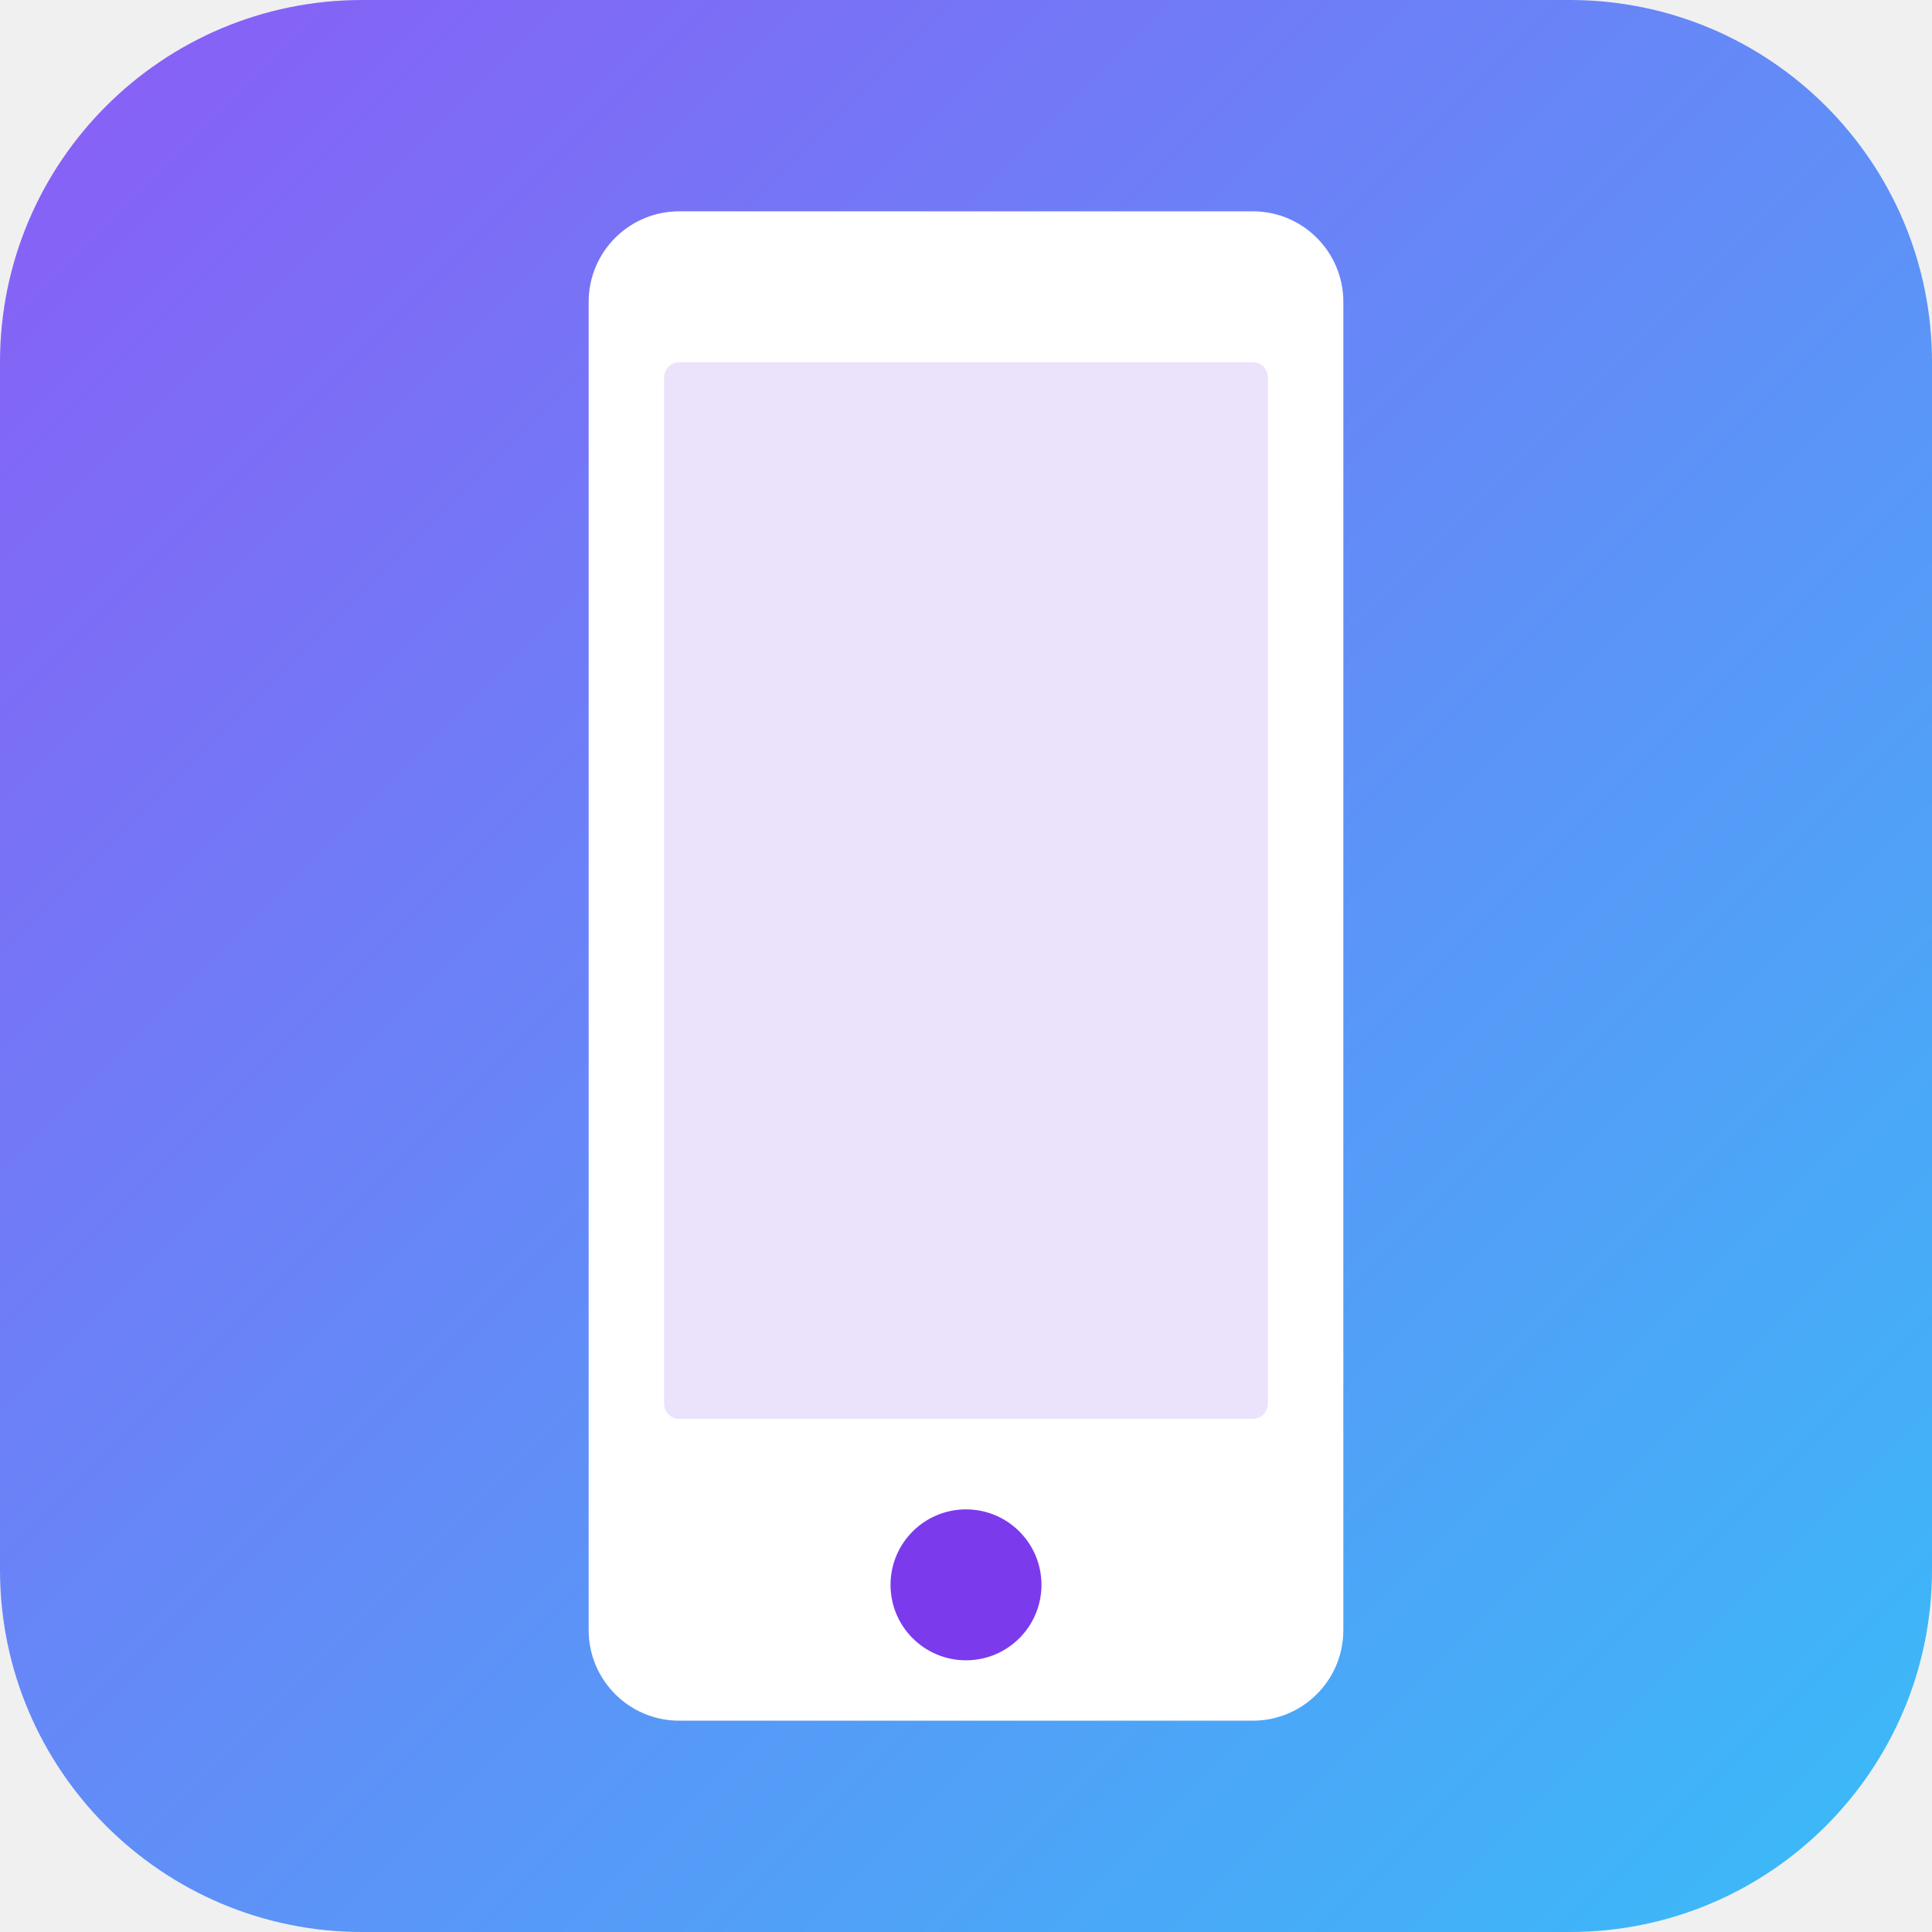
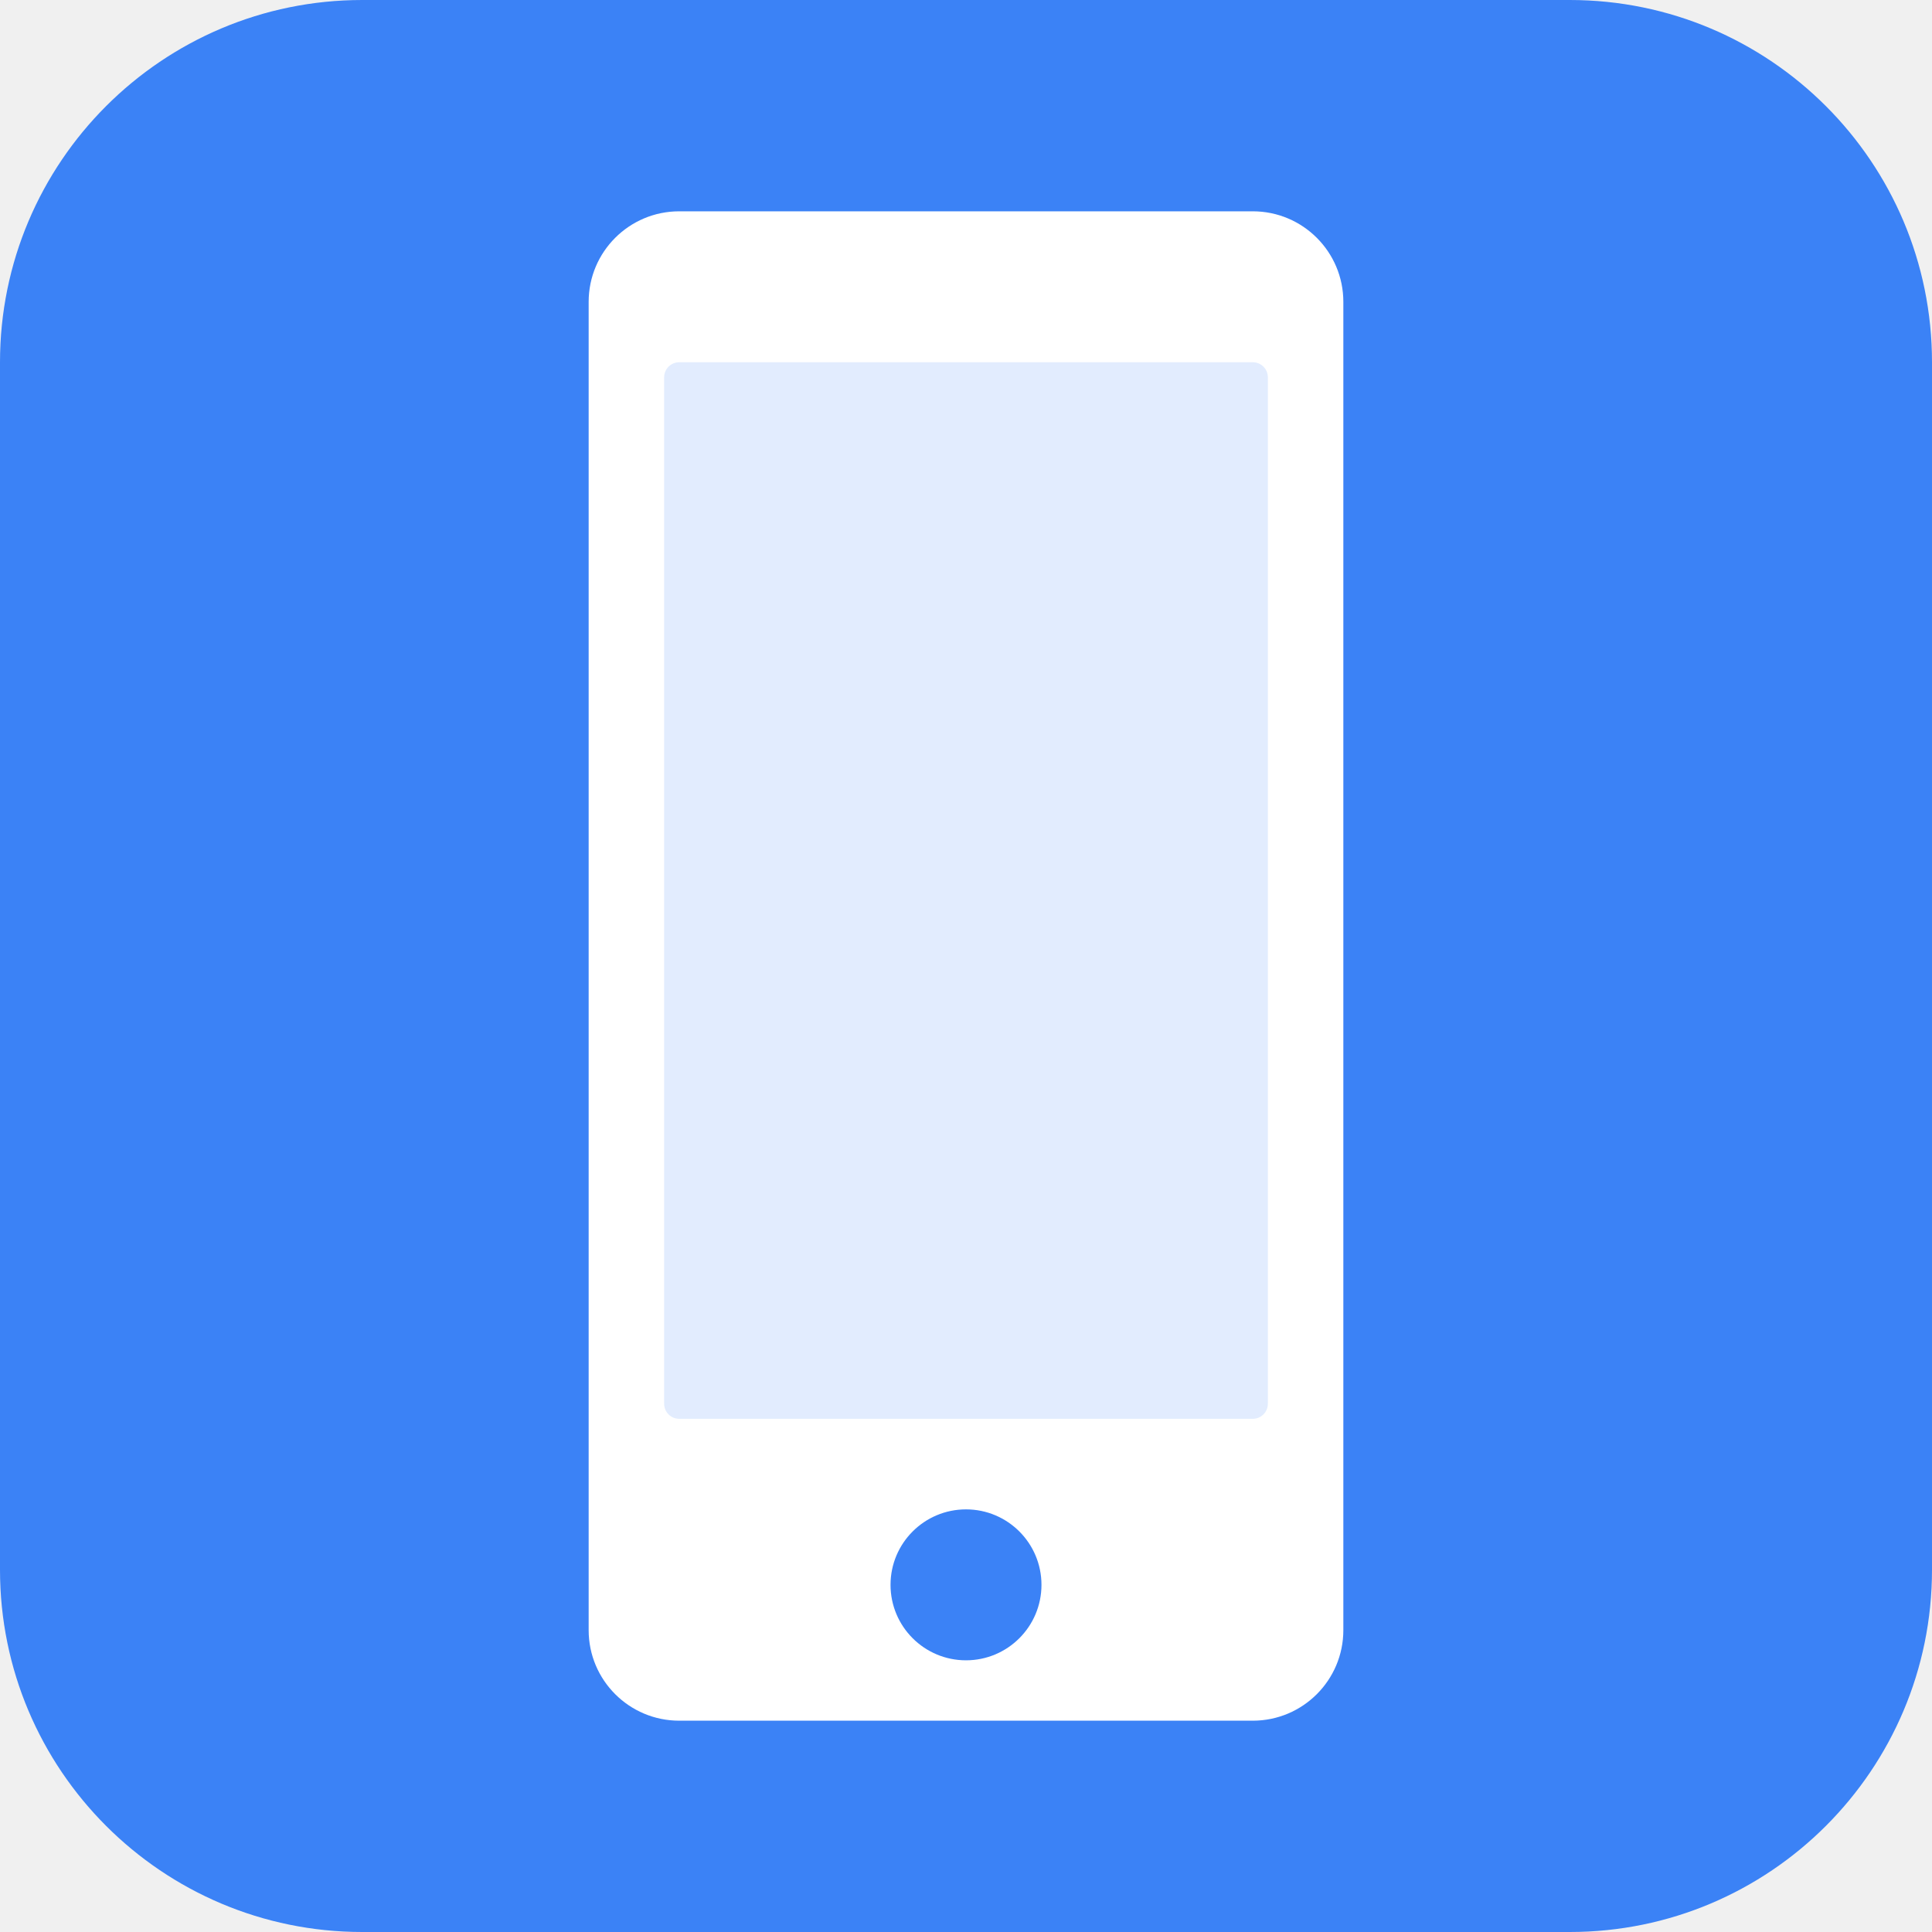
<svg xmlns="http://www.w3.org/2000/svg" viewBox="0 0 512 512">
-   <defs>
-     <linearGradient id="g" x1="0" y1="0" x2="1" y2="1">
-       <stop offset="0%" stop-color="#8B5CF6" />
-       <stop offset="100%" stop-color="#38BDF8" />
-     </linearGradient>
-   </defs>
-   <rect width="512" height="512" rx="96" fill="url(#g)" />
+   <rect width="512" height="512" rx="96" fill="#3b82f6" />
  <rect x="156" y="56" width="200" height="400" rx="24" fill="white" />
-   <rect x="176" y="96" width="160" height="280" rx="4" fill="#7C3AED" opacity="0.15" />
-   <circle cx="256" cy="420" r="20" fill="#7C3AED" />
+   <rect x="176" y="96" width="160" height="280" rx="4" fill="#3b82f6" opacity="0.15" />
+   <circle cx="256" cy="420" r="20" fill="#3b82f6" />
</svg>
